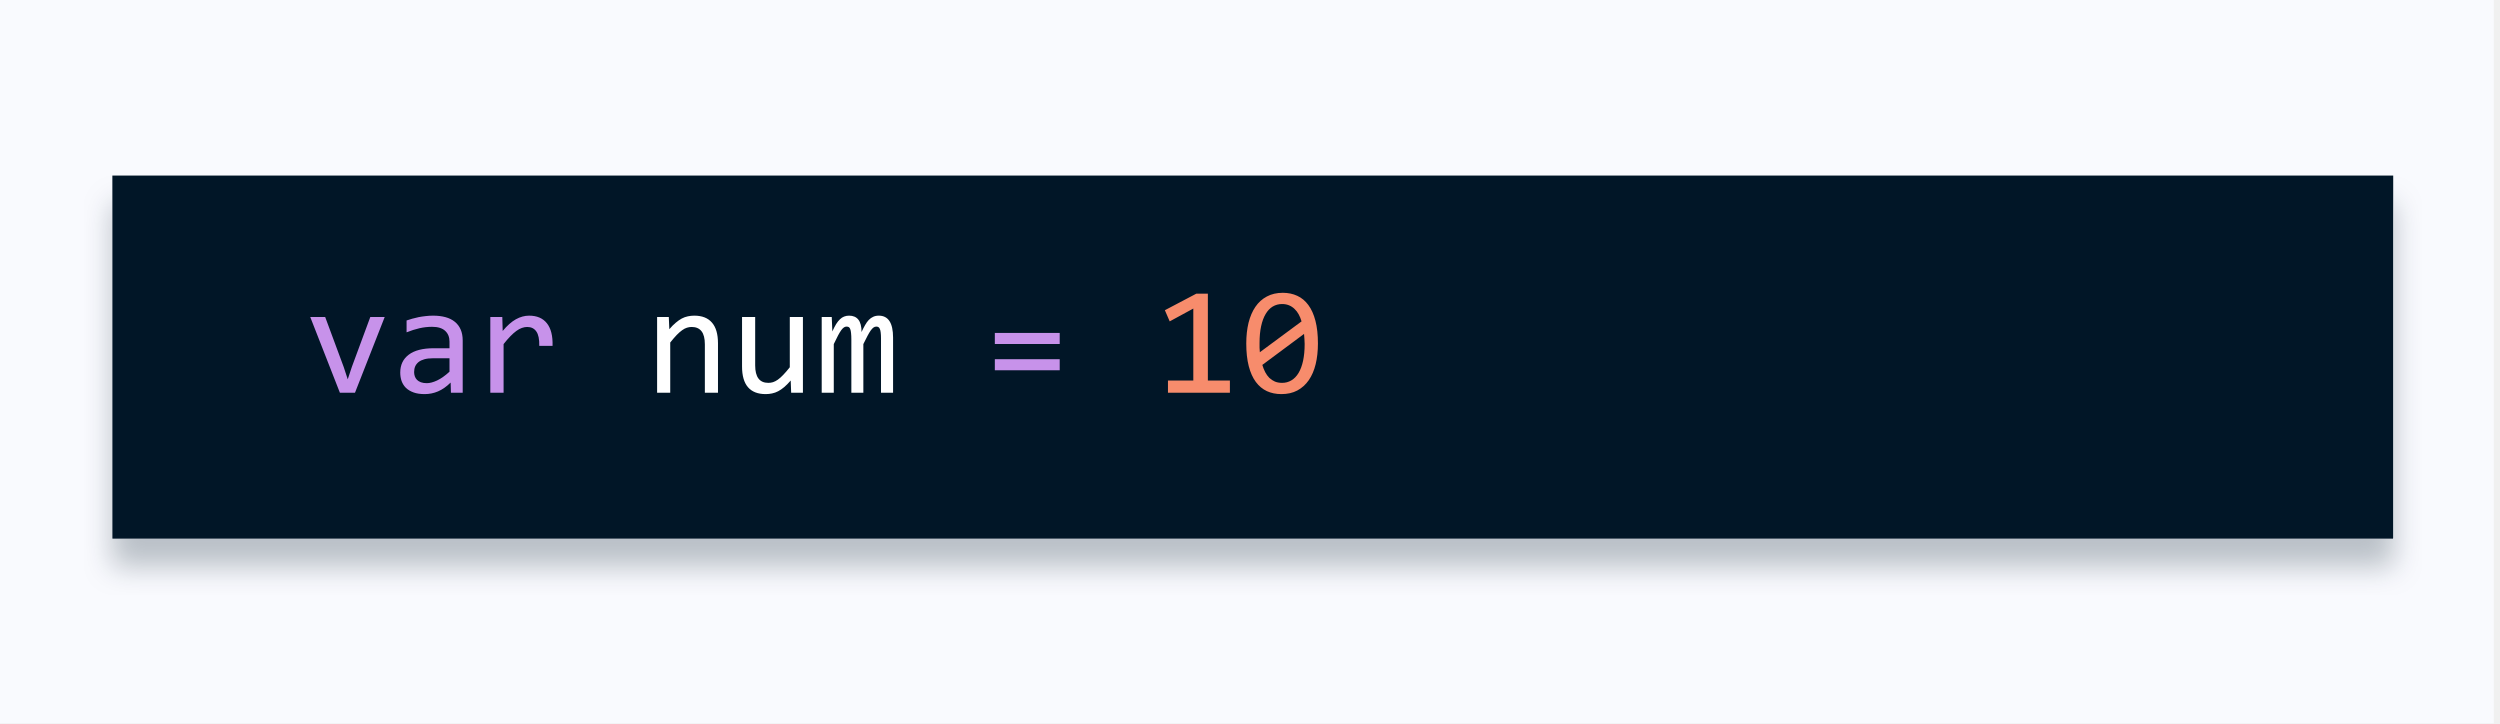
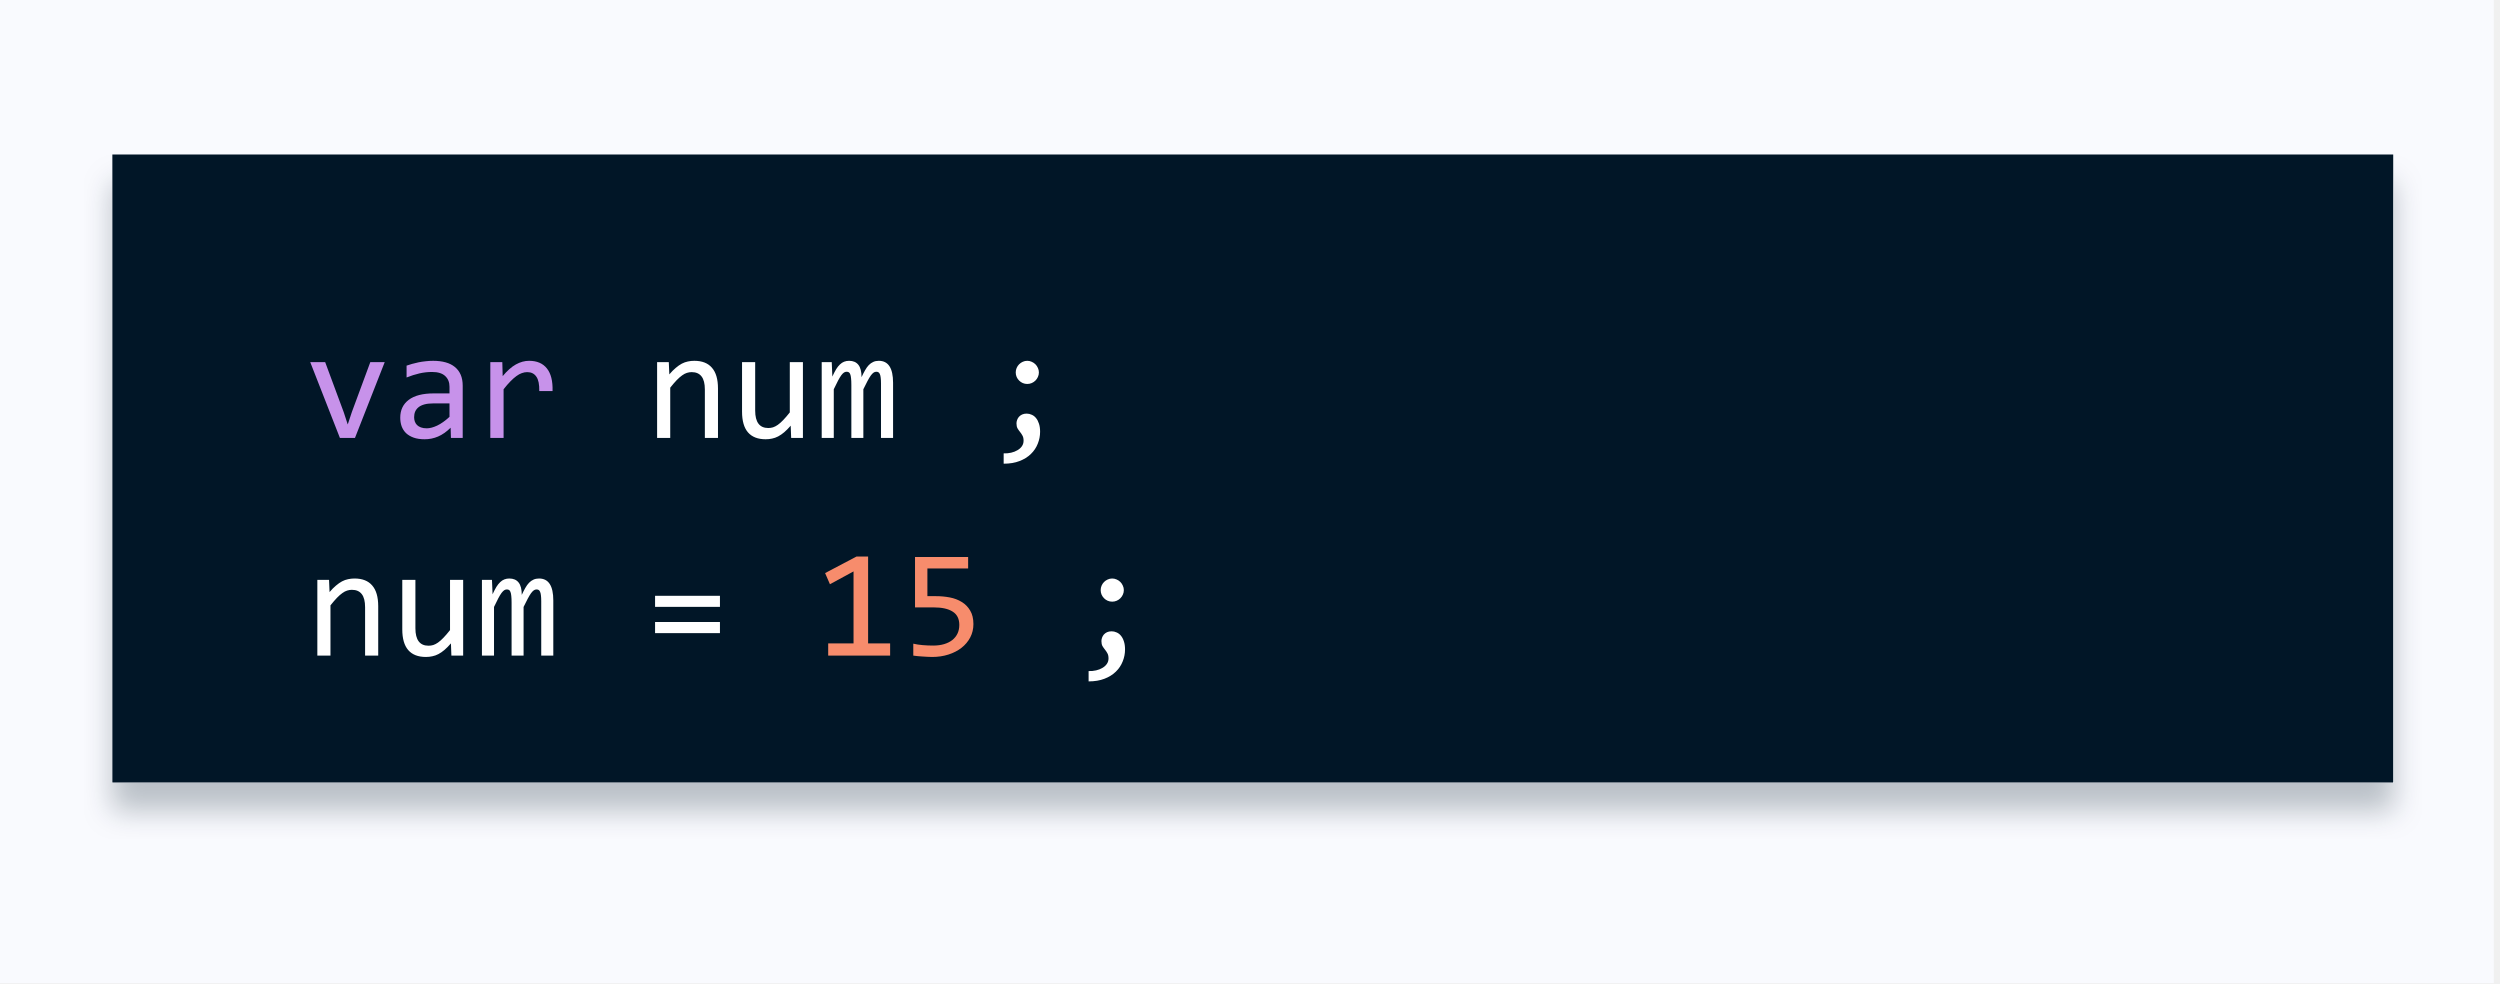
- <svg xmlns="http://www.w3.org/2000/svg" width="356" height="103" viewBox="0 0 356 103" fill="none">
-   <rect width="355.119" height="103" fill="#F9FAFE" />
-   <g filter="url(#filter0_d_109_4)">
-     <rect x="16" y="25" width="324.794" height="51.709" fill="#011627" />
-     <path d="M44.179 45.142H46.306L48.949 52.275L49.518 54.015L50.109 52.232L52.73 45.142H54.782L50.549 55.927H48.401L44.179 45.142ZM64.213 55.927L64.17 54.477C63.583 55.057 62.985 55.476 62.376 55.734C61.775 55.992 61.141 56.12 60.475 56.12C59.859 56.12 59.333 56.042 58.896 55.884C58.459 55.727 58.097 55.512 57.811 55.24C57.532 54.96 57.324 54.635 57.188 54.262C57.059 53.89 56.995 53.485 56.995 53.048C56.995 51.967 57.396 51.122 58.198 50.513C59.007 49.897 60.199 49.589 61.775 49.589H64.009V48.644C64.009 48.007 63.805 47.498 63.397 47.118C62.989 46.732 62.366 46.538 61.528 46.538C60.919 46.538 60.318 46.606 59.723 46.743C59.136 46.879 58.527 47.072 57.897 47.323V45.636C58.133 45.55 58.395 45.468 58.681 45.389C58.975 45.303 59.283 45.228 59.605 45.163C59.927 45.099 60.264 45.049 60.615 45.013C60.966 44.97 61.32 44.949 61.678 44.949C62.33 44.949 62.917 45.02 63.44 45.163C63.963 45.307 64.403 45.525 64.761 45.819C65.126 46.112 65.406 46.481 65.599 46.925C65.792 47.369 65.889 47.892 65.889 48.493V55.927H64.213ZM64.009 51.018H61.635C61.17 51.018 60.769 51.065 60.432 51.158C60.096 51.251 59.82 51.383 59.605 51.555C59.39 51.727 59.229 51.935 59.121 52.178C59.021 52.414 58.971 52.683 58.971 52.984C58.971 53.191 59.003 53.392 59.068 53.585C59.132 53.772 59.236 53.94 59.379 54.09C59.523 54.233 59.709 54.348 59.938 54.434C60.167 54.52 60.446 54.563 60.776 54.563C61.206 54.563 61.696 54.434 62.248 54.176C62.806 53.911 63.393 53.496 64.009 52.93V51.018ZM69.821 45.142H71.529L71.582 47.129C72.22 46.363 72.846 45.808 73.462 45.464C74.085 45.12 74.712 44.949 75.342 44.949C76.459 44.949 77.305 45.31 77.877 46.034C78.457 46.757 78.726 47.831 78.683 49.256H76.792C76.814 48.311 76.674 47.627 76.374 47.205C76.08 46.775 75.647 46.56 75.074 46.56C74.823 46.56 74.569 46.606 74.311 46.7C74.06 46.785 73.799 46.929 73.527 47.129C73.262 47.323 72.979 47.573 72.678 47.881C72.377 48.189 72.055 48.562 71.711 48.998V55.927H69.821V45.142ZM150.903 48.988H141.664V47.409H150.903V48.988ZM150.903 52.726H141.664V51.147H150.903V52.726Z" fill="#C792EA" />
-     <path d="M93.572 45.142H95.237L95.312 46.882C95.627 46.51 95.931 46.202 96.225 45.958C96.519 45.708 96.805 45.507 97.084 45.357C97.371 45.206 97.661 45.103 97.954 45.045C98.248 44.981 98.552 44.949 98.868 44.949C99.978 44.949 100.816 45.278 101.381 45.937C101.954 46.589 102.241 47.573 102.241 48.891V55.927H100.372V49.041C100.372 48.196 100.214 47.573 99.899 47.172C99.584 46.764 99.115 46.56 98.492 46.56C98.263 46.56 98.037 46.596 97.815 46.667C97.6 46.732 97.374 46.85 97.138 47.022C96.902 47.187 96.644 47.412 96.365 47.699C96.093 47.985 95.785 48.343 95.441 48.773V55.927H93.572V45.142ZM114.336 55.927H112.661L112.596 54.187C112.274 54.559 111.966 54.871 111.672 55.121C111.386 55.365 111.099 55.562 110.813 55.712C110.526 55.863 110.236 55.967 109.943 56.024C109.656 56.088 109.352 56.12 109.03 56.12C107.92 56.12 107.082 55.795 106.516 55.143C105.95 54.491 105.667 53.507 105.667 52.189V45.142H107.537V52.038C107.537 53.693 108.16 54.52 109.406 54.52C109.635 54.52 109.857 54.488 110.072 54.423C110.294 54.352 110.523 54.233 110.759 54.069C111.003 53.897 111.261 53.668 111.533 53.381C111.812 53.095 112.123 52.733 112.467 52.296V45.142H114.336V55.927ZM125.455 55.927V48.182C125.455 47.845 125.44 47.57 125.412 47.355C125.39 47.14 125.351 46.972 125.293 46.85C125.243 46.721 125.175 46.632 125.089 46.581C125.011 46.531 124.91 46.506 124.789 46.506C124.645 46.506 124.513 46.549 124.391 46.635C124.269 46.721 124.137 46.861 123.994 47.054C123.858 47.247 123.704 47.505 123.532 47.828C123.367 48.143 123.17 48.533 122.941 48.998V55.927H121.233V48.386C121.233 47.992 121.219 47.673 121.19 47.43C121.168 47.187 121.129 46.997 121.072 46.861C121.022 46.725 120.954 46.632 120.868 46.581C120.782 46.531 120.678 46.506 120.556 46.506C120.427 46.506 120.305 46.542 120.191 46.614C120.076 46.685 119.947 46.814 119.804 47C119.668 47.187 119.514 47.441 119.342 47.763C119.17 48.085 118.966 48.497 118.73 48.998V55.927H117.011V45.142H118.44L118.526 47.194C118.712 46.785 118.891 46.438 119.063 46.152C119.242 45.865 119.425 45.636 119.611 45.464C119.797 45.285 119.994 45.156 120.202 45.078C120.416 44.992 120.653 44.949 120.911 44.949C121.491 44.949 121.931 45.138 122.232 45.518C122.533 45.898 122.683 46.485 122.683 47.28C122.855 46.907 123.023 46.578 123.188 46.291C123.353 45.998 123.528 45.754 123.714 45.561C123.908 45.36 124.119 45.21 124.348 45.11C124.577 45.002 124.842 44.949 125.143 44.949C126.497 44.949 127.173 45.991 127.173 48.075V55.927H125.455Z" fill="white" />
-     <path d="M175.137 55.927H166.318V54.187H169.927V43.939L166.565 45.765L165.877 44.175L170.346 41.823H172V54.187H175.137V55.927ZM187.673 48.913C187.673 49.987 187.566 50.968 187.351 51.856C187.136 52.737 186.81 53.496 186.373 54.133C185.937 54.763 185.392 55.254 184.741 55.605C184.096 55.949 183.337 56.12 182.463 56.12C181.711 56.12 181.027 55.981 180.412 55.702C179.796 55.415 179.269 54.978 178.832 54.391C178.396 53.804 178.059 53.055 177.823 52.146C177.586 51.236 177.468 50.159 177.468 48.913C177.468 47.838 177.576 46.857 177.79 45.969C178.012 45.081 178.338 44.322 178.768 43.692C179.205 43.054 179.749 42.564 180.401 42.22C181.053 41.869 181.812 41.694 182.678 41.694C183.43 41.694 184.114 41.837 184.73 42.123C185.346 42.403 185.872 42.84 186.309 43.434C186.746 44.021 187.082 44.77 187.319 45.679C187.555 46.589 187.673 47.666 187.673 48.913ZM185.783 48.977C185.783 48.733 185.772 48.493 185.75 48.257C185.736 48.014 185.718 47.777 185.697 47.548L179.756 51.963C179.864 52.336 180 52.679 180.164 52.995C180.329 53.31 180.526 53.582 180.755 53.811C180.992 54.033 181.257 54.208 181.55 54.337C181.851 54.459 182.191 54.52 182.571 54.52C183.058 54.52 183.498 54.402 183.892 54.165C184.293 53.929 184.633 53.578 184.913 53.113C185.192 52.647 185.407 52.071 185.557 51.383C185.707 50.688 185.783 49.886 185.783 48.977ZM179.359 48.848C179.359 49.07 179.359 49.292 179.359 49.514C179.366 49.736 179.38 49.951 179.402 50.159L185.342 45.765C185.235 45.4 185.099 45.067 184.934 44.766C184.769 44.465 184.572 44.207 184.343 43.993C184.114 43.77 183.853 43.599 183.559 43.477C183.265 43.355 182.936 43.294 182.571 43.294C182.084 43.294 181.64 43.413 181.239 43.649C180.845 43.885 180.508 44.24 180.229 44.712C179.95 45.178 179.735 45.758 179.584 46.453C179.434 47.14 179.359 47.938 179.359 48.848Z" fill="#F78C6C" />
+ <svg xmlns="http://www.w3.org/2000/svg" width="356" height="140" viewBox="0 0 356 140" fill="none">
+   <rect width="355.119" height="140" fill="#F9FAFE" />
+   <g filter="url(#filter0_d_115_4)">
+     <rect x="16" y="22" width="324.794" height="89.43" fill="#011627" />
  </g>
+   <path d="M44.179 51.572H46.306L48.949 58.705L49.518 60.445L50.109 58.662L52.73 51.572H54.782L50.549 62.358H48.401L44.179 51.572ZM64.213 62.358L64.17 60.907C63.583 61.487 62.985 61.906 62.376 62.164C61.775 62.422 61.141 62.551 60.475 62.551C59.859 62.551 59.333 62.472 58.896 62.315C58.459 62.157 58.097 61.942 57.811 61.67C57.532 61.391 57.324 61.065 57.188 60.692C57.059 60.32 56.995 59.915 56.995 59.479C56.995 58.397 57.396 57.552 58.198 56.943C59.007 56.328 60.199 56.02 61.775 56.02H64.009V55.074C64.009 54.437 63.805 53.928 63.397 53.549C62.989 53.162 62.366 52.969 61.528 52.969C60.919 52.969 60.318 53.037 59.723 53.173C59.136 53.309 58.527 53.502 57.897 53.753V52.066C58.133 51.98 58.395 51.898 58.681 51.819C58.975 51.733 59.283 51.658 59.605 51.594C59.927 51.529 60.264 51.479 60.615 51.443C60.966 51.401 61.32 51.379 61.678 51.379C62.33 51.379 62.917 51.451 63.44 51.594C63.963 51.737 64.403 51.956 64.761 52.249C65.126 52.543 65.406 52.911 65.599 53.355C65.792 53.8 65.889 54.322 65.889 54.924V62.358H64.213ZM64.009 57.448H61.635C61.17 57.448 60.769 57.495 60.432 57.588C60.096 57.681 59.82 57.813 59.605 57.985C59.39 58.157 59.229 58.365 59.121 58.608C59.021 58.845 58.971 59.113 58.971 59.414C58.971 59.622 59.003 59.822 59.068 60.016C59.132 60.202 59.236 60.37 59.379 60.521C59.523 60.664 59.709 60.778 59.938 60.864C60.167 60.95 60.446 60.993 60.776 60.993C61.206 60.993 61.696 60.864 62.248 60.606C62.806 60.342 63.393 59.926 64.009 59.36V57.448ZM69.821 51.572H71.529L71.582 53.56C72.22 52.793 72.846 52.238 73.462 51.895C74.085 51.551 74.712 51.379 75.342 51.379C76.459 51.379 77.305 51.741 77.877 52.464C78.457 53.187 78.726 54.261 78.683 55.687H76.792C76.814 54.741 76.674 54.057 76.374 53.635C76.08 53.205 75.647 52.99 75.074 52.99C74.823 52.99 74.569 53.037 74.311 53.13C74.06 53.216 73.799 53.359 73.527 53.56C73.262 53.753 72.979 54.004 72.678 54.312C72.377 54.62 72.055 54.992 71.711 55.429V62.358H69.821V51.572Z" fill="#C792EA" />
+   <path d="M93.572 51.572H95.237L95.312 53.313C95.627 52.94 95.931 52.632 96.225 52.389C96.519 52.138 96.805 51.938 97.084 51.787C97.371 51.637 97.661 51.533 97.954 51.476C98.248 51.411 98.552 51.379 98.868 51.379C99.978 51.379 100.816 51.708 101.381 52.367C101.954 53.019 102.241 54.004 102.241 55.321V62.358H100.372V55.472C100.372 54.627 100.214 54.004 99.899 53.603C99.584 53.194 99.115 52.99 98.492 52.99C98.263 52.99 98.037 53.026 97.815 53.098C97.6 53.162 97.374 53.28 97.138 53.452C96.902 53.617 96.644 53.843 96.365 54.129C96.093 54.415 95.785 54.773 95.441 55.203V62.358H93.572V51.572ZM114.336 62.358H112.661L112.596 60.617C112.274 60.99 111.966 61.301 111.672 61.552C111.386 61.795 111.099 61.992 110.813 62.143C110.526 62.293 110.236 62.397 109.943 62.454C109.656 62.519 109.352 62.551 109.03 62.551C107.92 62.551 107.082 62.225 106.516 61.573C105.95 60.922 105.667 59.937 105.667 58.619V51.572H107.537V58.469C107.537 60.123 108.16 60.95 109.406 60.95C109.635 60.95 109.857 60.918 110.072 60.854C110.294 60.782 110.523 60.664 110.759 60.499C111.003 60.327 111.261 60.098 111.533 59.812C111.812 59.525 112.123 59.163 112.467 58.727V51.572H114.336V62.358ZM125.455 62.358V54.612C125.455 54.276 125.44 54 125.412 53.785C125.39 53.57 125.351 53.402 125.293 53.28C125.243 53.151 125.175 53.062 125.089 53.012C125.011 52.962 124.91 52.937 124.789 52.937C124.645 52.937 124.513 52.98 124.391 53.066C124.269 53.151 124.137 53.291 123.994 53.484C123.858 53.678 123.704 53.936 123.532 54.258C123.367 54.573 123.17 54.963 122.941 55.429V62.358H121.233V54.816C121.233 54.423 121.219 54.104 121.19 53.86C121.168 53.617 121.129 53.427 121.072 53.291C121.022 53.155 120.954 53.062 120.868 53.012C120.782 52.962 120.678 52.937 120.556 52.937C120.427 52.937 120.305 52.972 120.191 53.044C120.076 53.116 119.947 53.245 119.804 53.431C119.668 53.617 119.514 53.871 119.342 54.193C119.17 54.516 118.966 54.928 118.73 55.429V62.358H117.011V51.572H118.44L118.526 53.624C118.712 53.216 118.891 52.869 119.063 52.582C119.242 52.296 119.425 52.066 119.611 51.895C119.797 51.716 119.994 51.587 120.202 51.508C120.416 51.422 120.653 51.379 120.911 51.379C121.491 51.379 121.931 51.569 122.232 51.948C122.533 52.328 122.683 52.915 122.683 53.71C122.855 53.338 123.023 53.008 123.188 52.722C123.353 52.428 123.528 52.185 123.714 51.991C123.908 51.791 124.119 51.64 124.348 51.54C124.577 51.433 124.842 51.379 125.143 51.379C126.497 51.379 127.173 52.421 127.173 54.505V62.358H125.455ZM142.921 64.56C143.287 64.574 143.641 64.542 143.985 64.463C144.329 64.384 144.629 64.266 144.887 64.109C145.152 63.958 145.363 63.768 145.521 63.539C145.678 63.31 145.757 63.049 145.757 62.755C145.757 62.454 145.704 62.211 145.596 62.025C145.496 61.838 145.381 61.666 145.252 61.509C145.123 61.351 145.005 61.183 144.898 61.004C144.798 60.825 144.747 60.585 144.747 60.284C144.747 60.134 144.776 59.976 144.833 59.812C144.891 59.647 144.977 59.496 145.091 59.36C145.213 59.224 145.363 59.113 145.542 59.027C145.729 58.941 145.947 58.898 146.198 58.898C146.448 58.898 146.688 58.952 146.917 59.06C147.154 59.16 147.358 59.317 147.53 59.532C147.709 59.747 147.848 60.016 147.949 60.338C148.056 60.66 148.11 61.04 148.11 61.477C148.11 62.071 147.999 62.64 147.777 63.185C147.562 63.736 147.236 64.223 146.799 64.646C146.37 65.068 145.829 65.405 145.177 65.655C144.533 65.906 143.781 66.031 142.921 66.031V64.56ZM146.284 51.379C146.506 51.379 146.717 51.425 146.917 51.519C147.118 51.605 147.293 51.723 147.444 51.873C147.594 52.023 147.712 52.199 147.798 52.4C147.891 52.6 147.938 52.811 147.938 53.033C147.938 53.262 147.891 53.477 147.798 53.678C147.712 53.871 147.594 54.043 147.444 54.193C147.293 54.344 147.118 54.462 146.917 54.548C146.717 54.634 146.506 54.677 146.284 54.677C146.054 54.677 145.84 54.634 145.639 54.548C145.446 54.462 145.274 54.344 145.123 54.193C144.973 54.043 144.855 53.871 144.769 53.678C144.683 53.477 144.64 53.262 144.64 53.033C144.64 52.811 144.683 52.6 144.769 52.4C144.855 52.199 144.973 52.023 145.123 51.873C145.274 51.723 145.446 51.605 145.639 51.519C145.84 51.425 146.054 51.379 146.284 51.379ZM45.189 82.572H46.854L46.929 84.313C47.244 83.94 47.549 83.632 47.842 83.389C48.136 83.138 48.422 82.938 48.702 82.787C48.988 82.637 49.278 82.533 49.572 82.476C49.865 82.411 50.17 82.379 50.485 82.379C51.595 82.379 52.433 82.708 52.998 83.367C53.571 84.019 53.858 85.004 53.858 86.321V93.358H51.989V86.472C51.989 85.627 51.831 85.004 51.516 84.603C51.201 84.194 50.732 83.99 50.109 83.99C49.88 83.99 49.654 84.026 49.432 84.098C49.217 84.162 48.992 84.28 48.755 84.452C48.519 84.617 48.261 84.843 47.982 85.129C47.71 85.415 47.402 85.773 47.058 86.203V93.358H45.189V82.572ZM65.954 93.358H64.278L64.213 91.617C63.891 91.99 63.583 92.301 63.289 92.552C63.003 92.795 62.717 92.992 62.43 93.143C62.144 93.293 61.854 93.397 61.56 93.454C61.273 93.519 60.969 93.551 60.647 93.551C59.537 93.551 58.699 93.225 58.133 92.573C57.568 91.922 57.285 90.937 57.285 89.619V82.572H59.154V89.469C59.154 91.123 59.777 91.95 61.023 91.95C61.252 91.95 61.474 91.918 61.689 91.854C61.911 91.782 62.14 91.664 62.376 91.499C62.62 91.327 62.878 91.098 63.15 90.812C63.429 90.525 63.741 90.163 64.084 89.727V82.572H65.954V93.358ZM77.072 93.358V85.612C77.072 85.276 77.057 85 77.029 84.785C77.007 84.57 76.968 84.402 76.911 84.28C76.86 84.151 76.792 84.062 76.707 84.012C76.628 83.962 76.527 83.937 76.406 83.937C76.263 83.937 76.13 83.98 76.008 84.066C75.886 84.151 75.754 84.291 75.611 84.484C75.475 84.678 75.321 84.936 75.149 85.258C74.984 85.573 74.787 85.963 74.558 86.429V93.358H72.85V85.817C72.85 85.423 72.836 85.104 72.807 84.86C72.786 84.617 72.746 84.427 72.689 84.291C72.639 84.155 72.571 84.062 72.485 84.012C72.399 83.962 72.295 83.937 72.173 83.937C72.044 83.937 71.923 83.972 71.808 84.044C71.694 84.116 71.564 84.245 71.421 84.431C71.285 84.617 71.131 84.871 70.959 85.193C70.787 85.516 70.583 85.927 70.347 86.429V93.358H68.628V82.572H70.057L70.143 84.624C70.329 84.216 70.508 83.869 70.68 83.582C70.859 83.296 71.042 83.067 71.228 82.895C71.414 82.716 71.611 82.587 71.819 82.508C72.034 82.422 72.27 82.379 72.528 82.379C73.108 82.379 73.548 82.569 73.849 82.948C74.15 83.328 74.3 83.915 74.3 84.71C74.472 84.338 74.64 84.008 74.805 83.722C74.97 83.428 75.145 83.185 75.332 82.991C75.525 82.791 75.736 82.64 75.965 82.54C76.194 82.433 76.459 82.379 76.76 82.379C78.114 82.379 78.79 83.421 78.79 85.505V93.358H77.072ZM102.52 86.418H93.282V84.839H102.52V86.418ZM102.52 90.156H93.282V88.577H102.52V90.156ZM155.017 95.56C155.382 95.574 155.737 95.542 156.08 95.463C156.424 95.384 156.725 95.266 156.983 95.109C157.248 94.958 157.459 94.768 157.617 94.539C157.774 94.31 157.853 94.049 157.853 93.755C157.853 93.454 157.799 93.211 157.692 93.025C157.592 92.838 157.477 92.666 157.348 92.509C157.219 92.351 157.101 92.183 156.994 92.004C156.893 91.825 156.843 91.585 156.843 91.284C156.843 91.134 156.872 90.976 156.929 90.812C156.986 90.647 157.072 90.496 157.187 90.36C157.309 90.224 157.459 90.113 157.638 90.027C157.824 89.942 158.043 89.898 158.293 89.898C158.544 89.898 158.784 89.952 159.013 90.06C159.249 90.16 159.454 90.317 159.625 90.532C159.804 90.747 159.944 91.016 160.044 91.338C160.152 91.66 160.205 92.04 160.205 92.477C160.205 93.071 160.094 93.64 159.872 94.185C159.658 94.736 159.332 95.223 158.895 95.646C158.465 96.068 157.925 96.405 157.273 96.655C156.628 96.906 155.876 97.031 155.017 97.031V95.56ZM158.379 82.379C158.601 82.379 158.813 82.425 159.013 82.519C159.214 82.605 159.389 82.723 159.539 82.873C159.69 83.023 159.808 83.199 159.894 83.4C159.987 83.6 160.034 83.811 160.034 84.033C160.034 84.262 159.987 84.477 159.894 84.678C159.808 84.871 159.69 85.043 159.539 85.193C159.389 85.344 159.214 85.462 159.013 85.548C158.813 85.634 158.601 85.677 158.379 85.677C158.15 85.677 157.935 85.634 157.735 85.548C157.541 85.462 157.37 85.344 157.219 85.193C157.069 85.043 156.951 84.871 156.865 84.678C156.779 84.477 156.736 84.262 156.736 84.033C156.736 83.811 156.779 83.6 156.865 83.4C156.951 83.199 157.069 83.023 157.219 82.873C157.37 82.723 157.541 82.605 157.735 82.519C157.935 82.425 158.15 82.379 158.379 82.379Z" fill="white" />
+   <path d="M126.754 93.358H117.935V91.617H121.544V81.369L118.182 83.195L117.495 81.606L121.963 79.253H123.618V91.617H126.754V93.358ZM138.614 88.867C138.614 89.562 138.463 90.196 138.163 90.769C137.862 91.341 137.446 91.836 136.916 92.251C136.394 92.659 135.774 92.978 135.058 93.207C134.342 93.436 133.568 93.551 132.738 93.551C132.53 93.551 132.304 93.544 132.061 93.529C131.825 93.522 131.588 93.508 131.352 93.486C131.116 93.472 130.883 93.454 130.654 93.433C130.432 93.411 130.231 93.386 130.052 93.358V91.66C130.439 91.753 130.879 91.821 131.373 91.864C131.875 91.907 132.38 91.929 132.888 91.929C133.461 91.929 133.977 91.861 134.435 91.725C134.893 91.589 135.284 91.395 135.606 91.145C135.928 90.887 136.175 90.579 136.347 90.221C136.519 89.856 136.605 89.447 136.605 88.996C136.605 88.123 136.29 87.489 135.66 87.095C135.037 86.694 134.138 86.493 132.963 86.493H130.299V79.317H137.862V80.95H132.061V84.893H133.286C133.959 84.893 134.614 84.954 135.251 85.075C135.889 85.197 136.455 85.412 136.949 85.72C137.45 86.021 137.851 86.429 138.152 86.944C138.46 87.453 138.614 88.094 138.614 88.867Z" fill="#F78C6C" />
  <defs>
-     <filter id="filter0_d_109_4" x="12" y="25" width="332.794" height="59.709" filterUnits="userSpaceOnUse" color-interpolation-filters="sRGB">
+     <filter id="filter0_d_115_4" x="12" y="22" width="332.794" height="97.43" filterUnits="userSpaceOnUse" color-interpolation-filters="sRGB">
      <feFlood flood-opacity="0" result="BackgroundImageFix" />
      <feColorMatrix in="SourceAlpha" type="matrix" values="0 0 0 0 0 0 0 0 0 0 0 0 0 0 0 0 0 0 127 0" result="hardAlpha" />
      <feOffset dy="4" />
      <feGaussianBlur stdDeviation="2" />
      <feComposite in2="hardAlpha" operator="out" />
      <feColorMatrix type="matrix" values="0 0 0 0 0.004 0 0 0 0 0.086 0 0 0 0 0.153 0 0 0 0.25 0" />
-       <feBlend mode="normal" in2="BackgroundImageFix" result="effect1_dropShadow_109_4" />
-       <feBlend mode="normal" in="SourceGraphic" in2="effect1_dropShadow_109_4" result="shape" />
+       <feBlend mode="normal" in2="BackgroundImageFix" result="effect1_dropShadow_115_4" />
+       <feBlend mode="normal" in="SourceGraphic" in2="effect1_dropShadow_115_4" result="shape" />
    </filter>
  </defs>
</svg>
